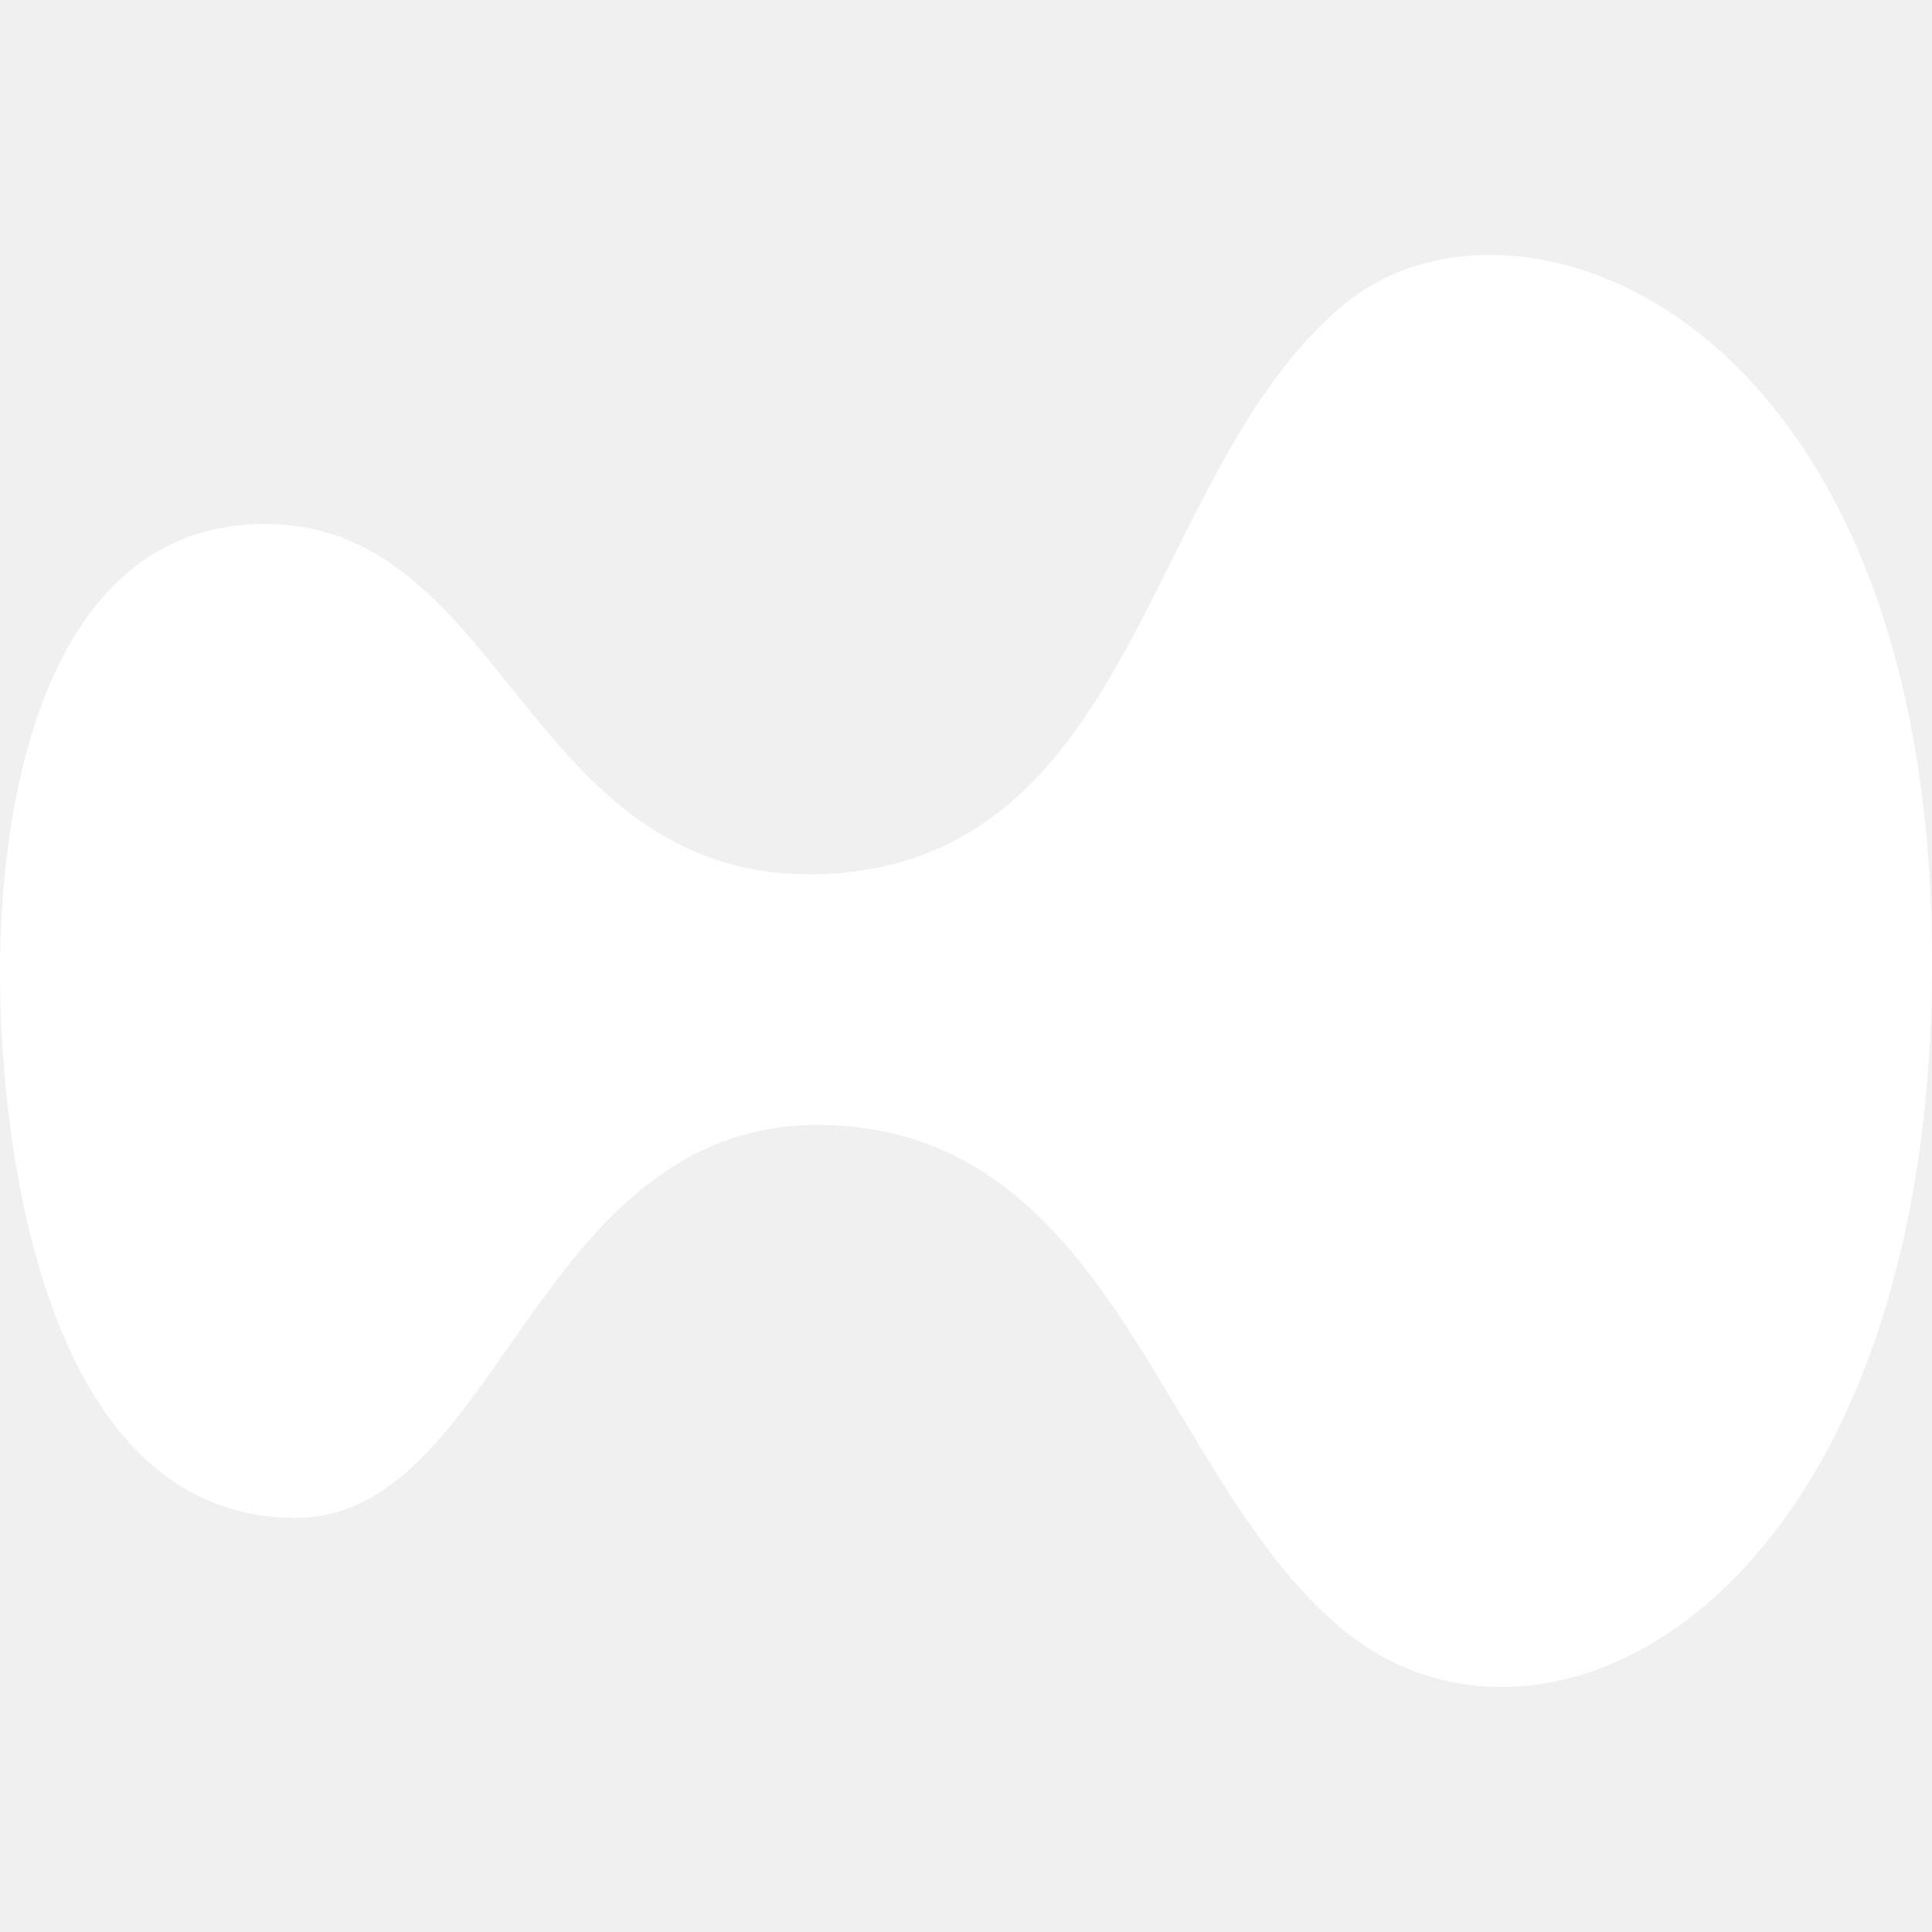
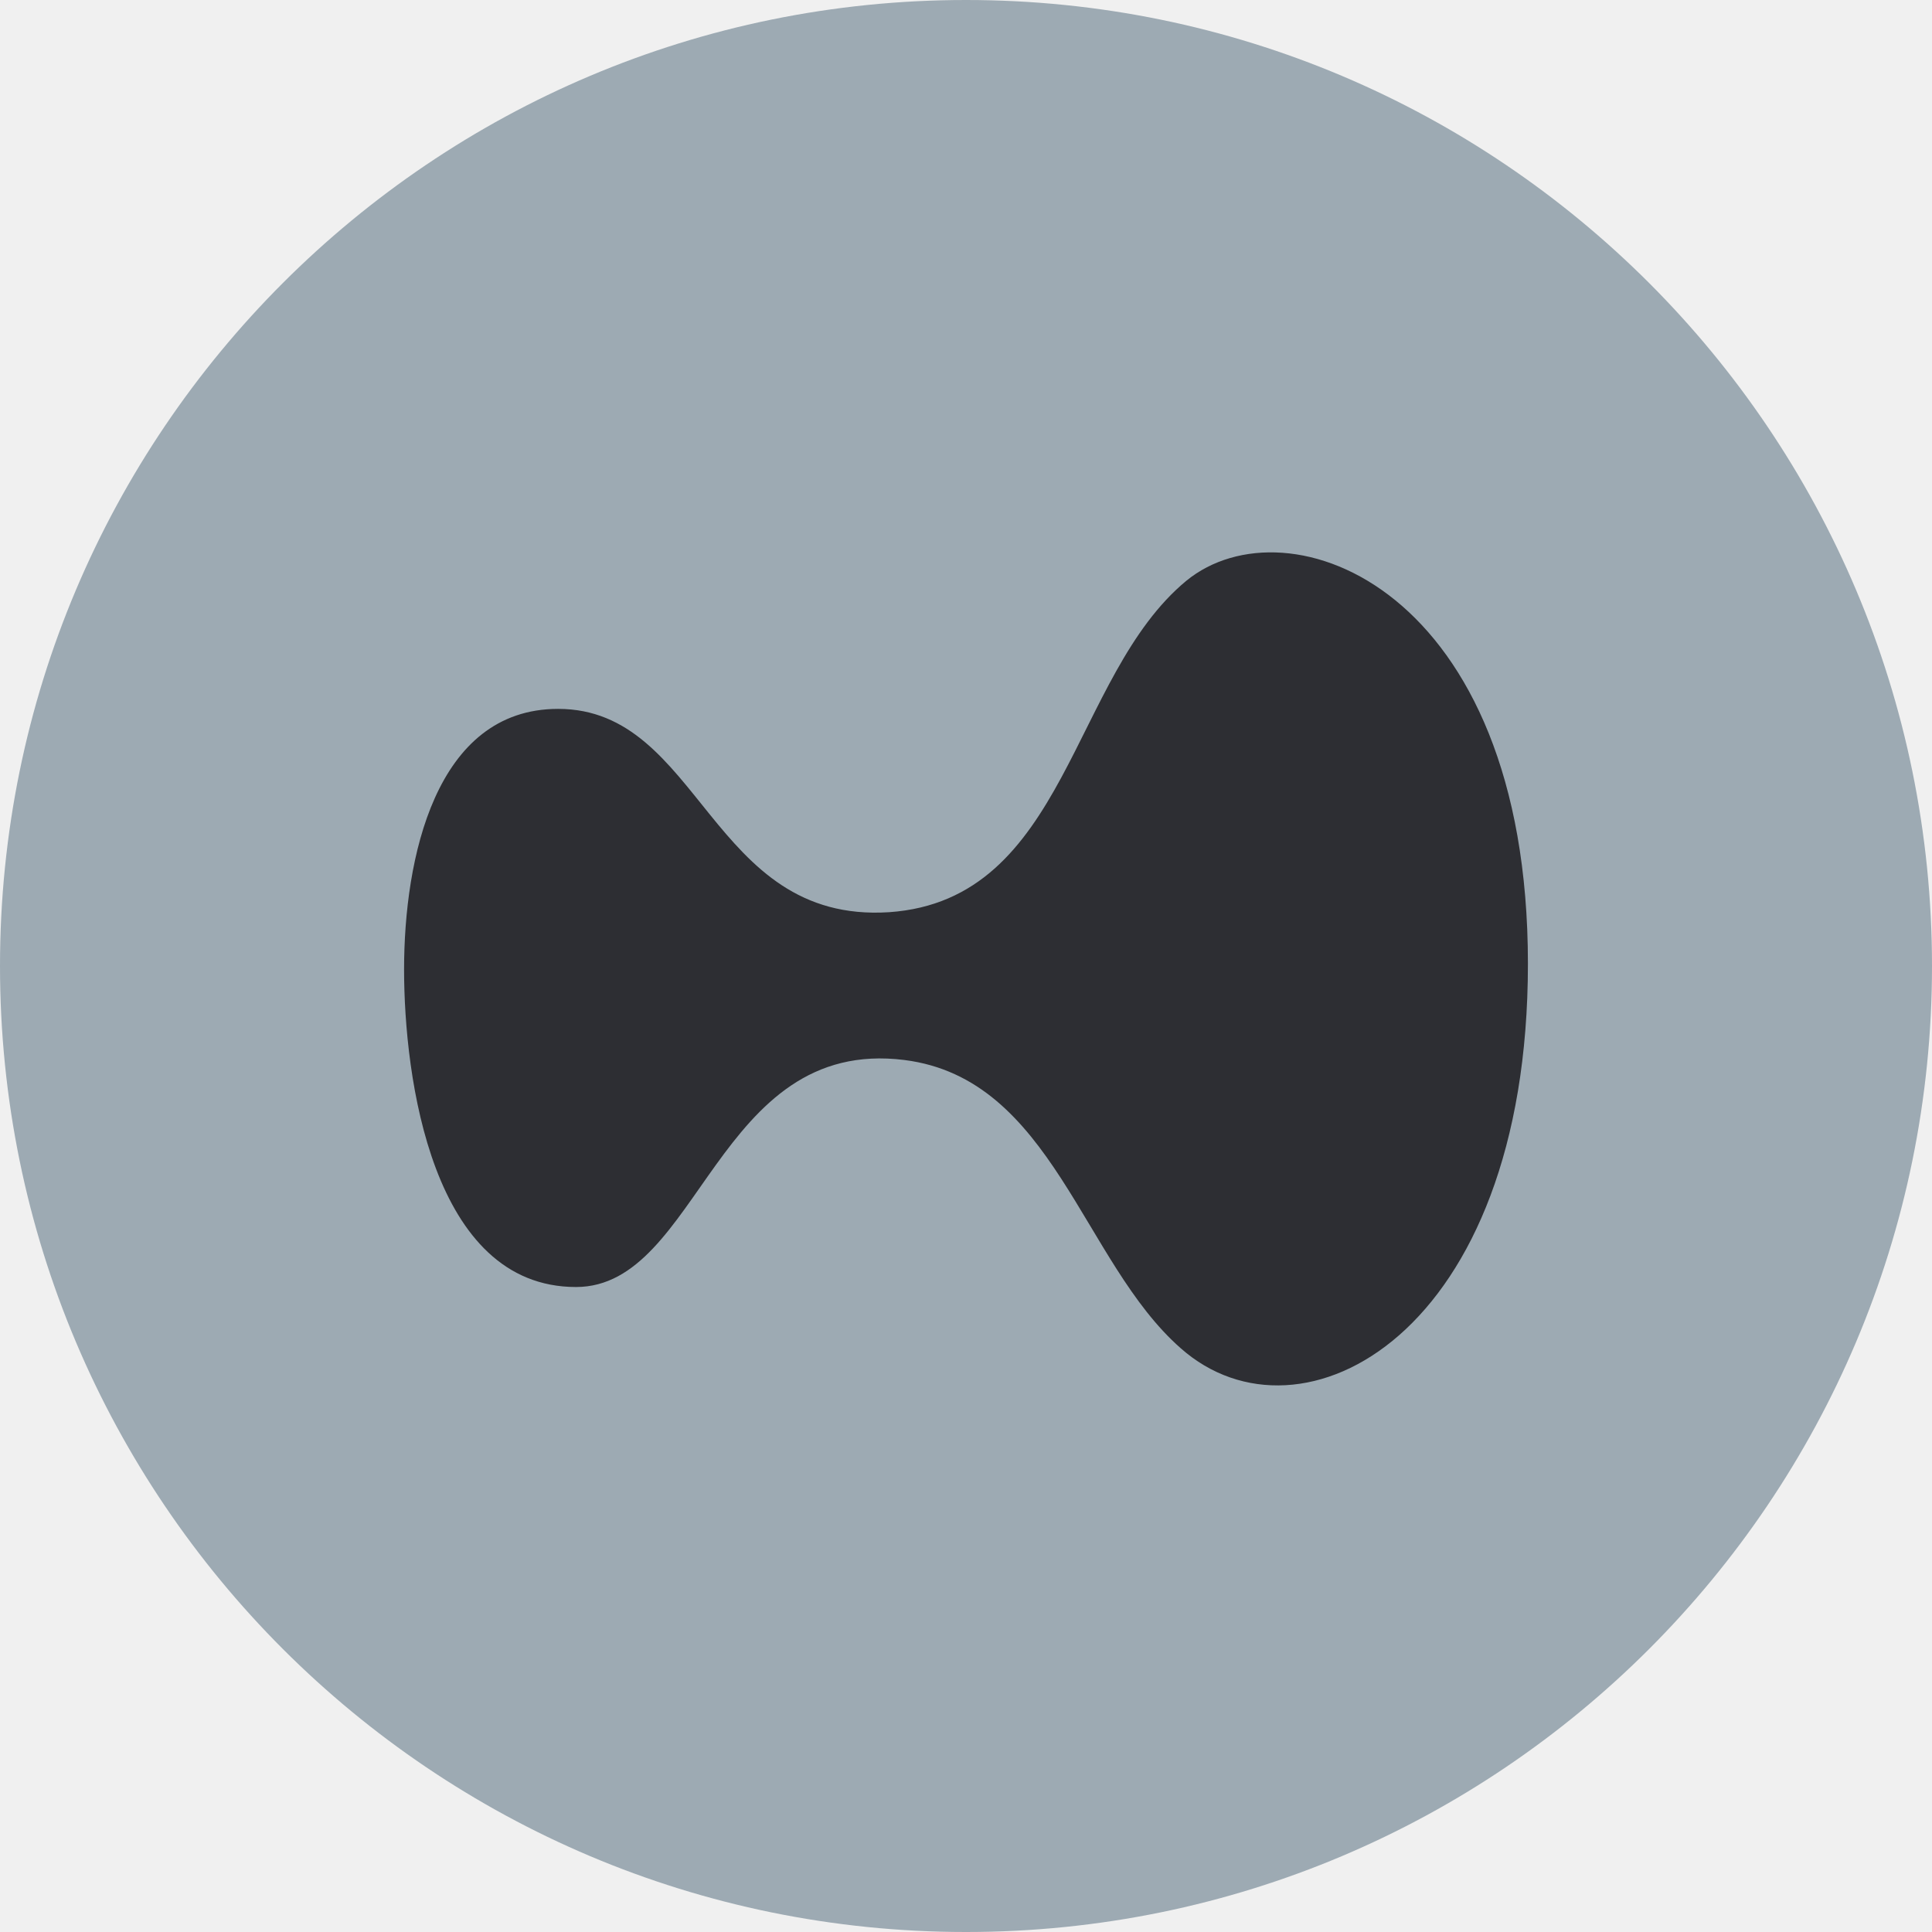
- <svg xmlns="http://www.w3.org/2000/svg" width="144" height="144" viewBox="0 0 144 144" fill="none">
-   <path id="path-to-animate" d="M144 71.699C144 119.306 114.866 134.582 99.516 120.98C86.88 109.889 83.121 86.452 64.116 84.046C39.994 81.011 37.906 113.133 22.033 113.133C3.55 113.133 0 86.243 0 72.431C0 58.306 3.968 39.054 19.736 39.054C38.115 39.054 39.159 66.572 62.132 65.107C85.001 63.538 85.418 34.869 100.247 22.627C113.195 12.059 144 23.464 144 71.699Z" fill="white" />
+ <svg xmlns="http://www.w3.org/2000/svg" viewBox="0 0 153 153" fill="none">
+   <path d="M0 76.5C0 34.25 34.25 0 76.5 0V0C118.75 0 153 34.25 153 76.5V76.5C153 118.75 118.75 153 76.5 153V153C34.25 153 0 118.75 0 76.5V76.5Z" fill="#9DAAB3" id="path-to-animate" />
+   <path d="M121 76.315C121 105.738 102.994 115.179 93.506 106.772C85.697 99.918 83.373 85.432 71.627 83.945C56.718 82.069 55.428 101.922 45.618 101.922C34.194 101.922 32 85.303 32 76.767C32 68.036 34.452 56.138 44.198 56.138C55.557 56.138 56.202 73.145 70.401 72.24C84.535 71.269 84.793 53.551 93.958 45.985C101.961 39.454 121 46.502 121 76.315Z" fill="#2D2E33" />
</svg>
